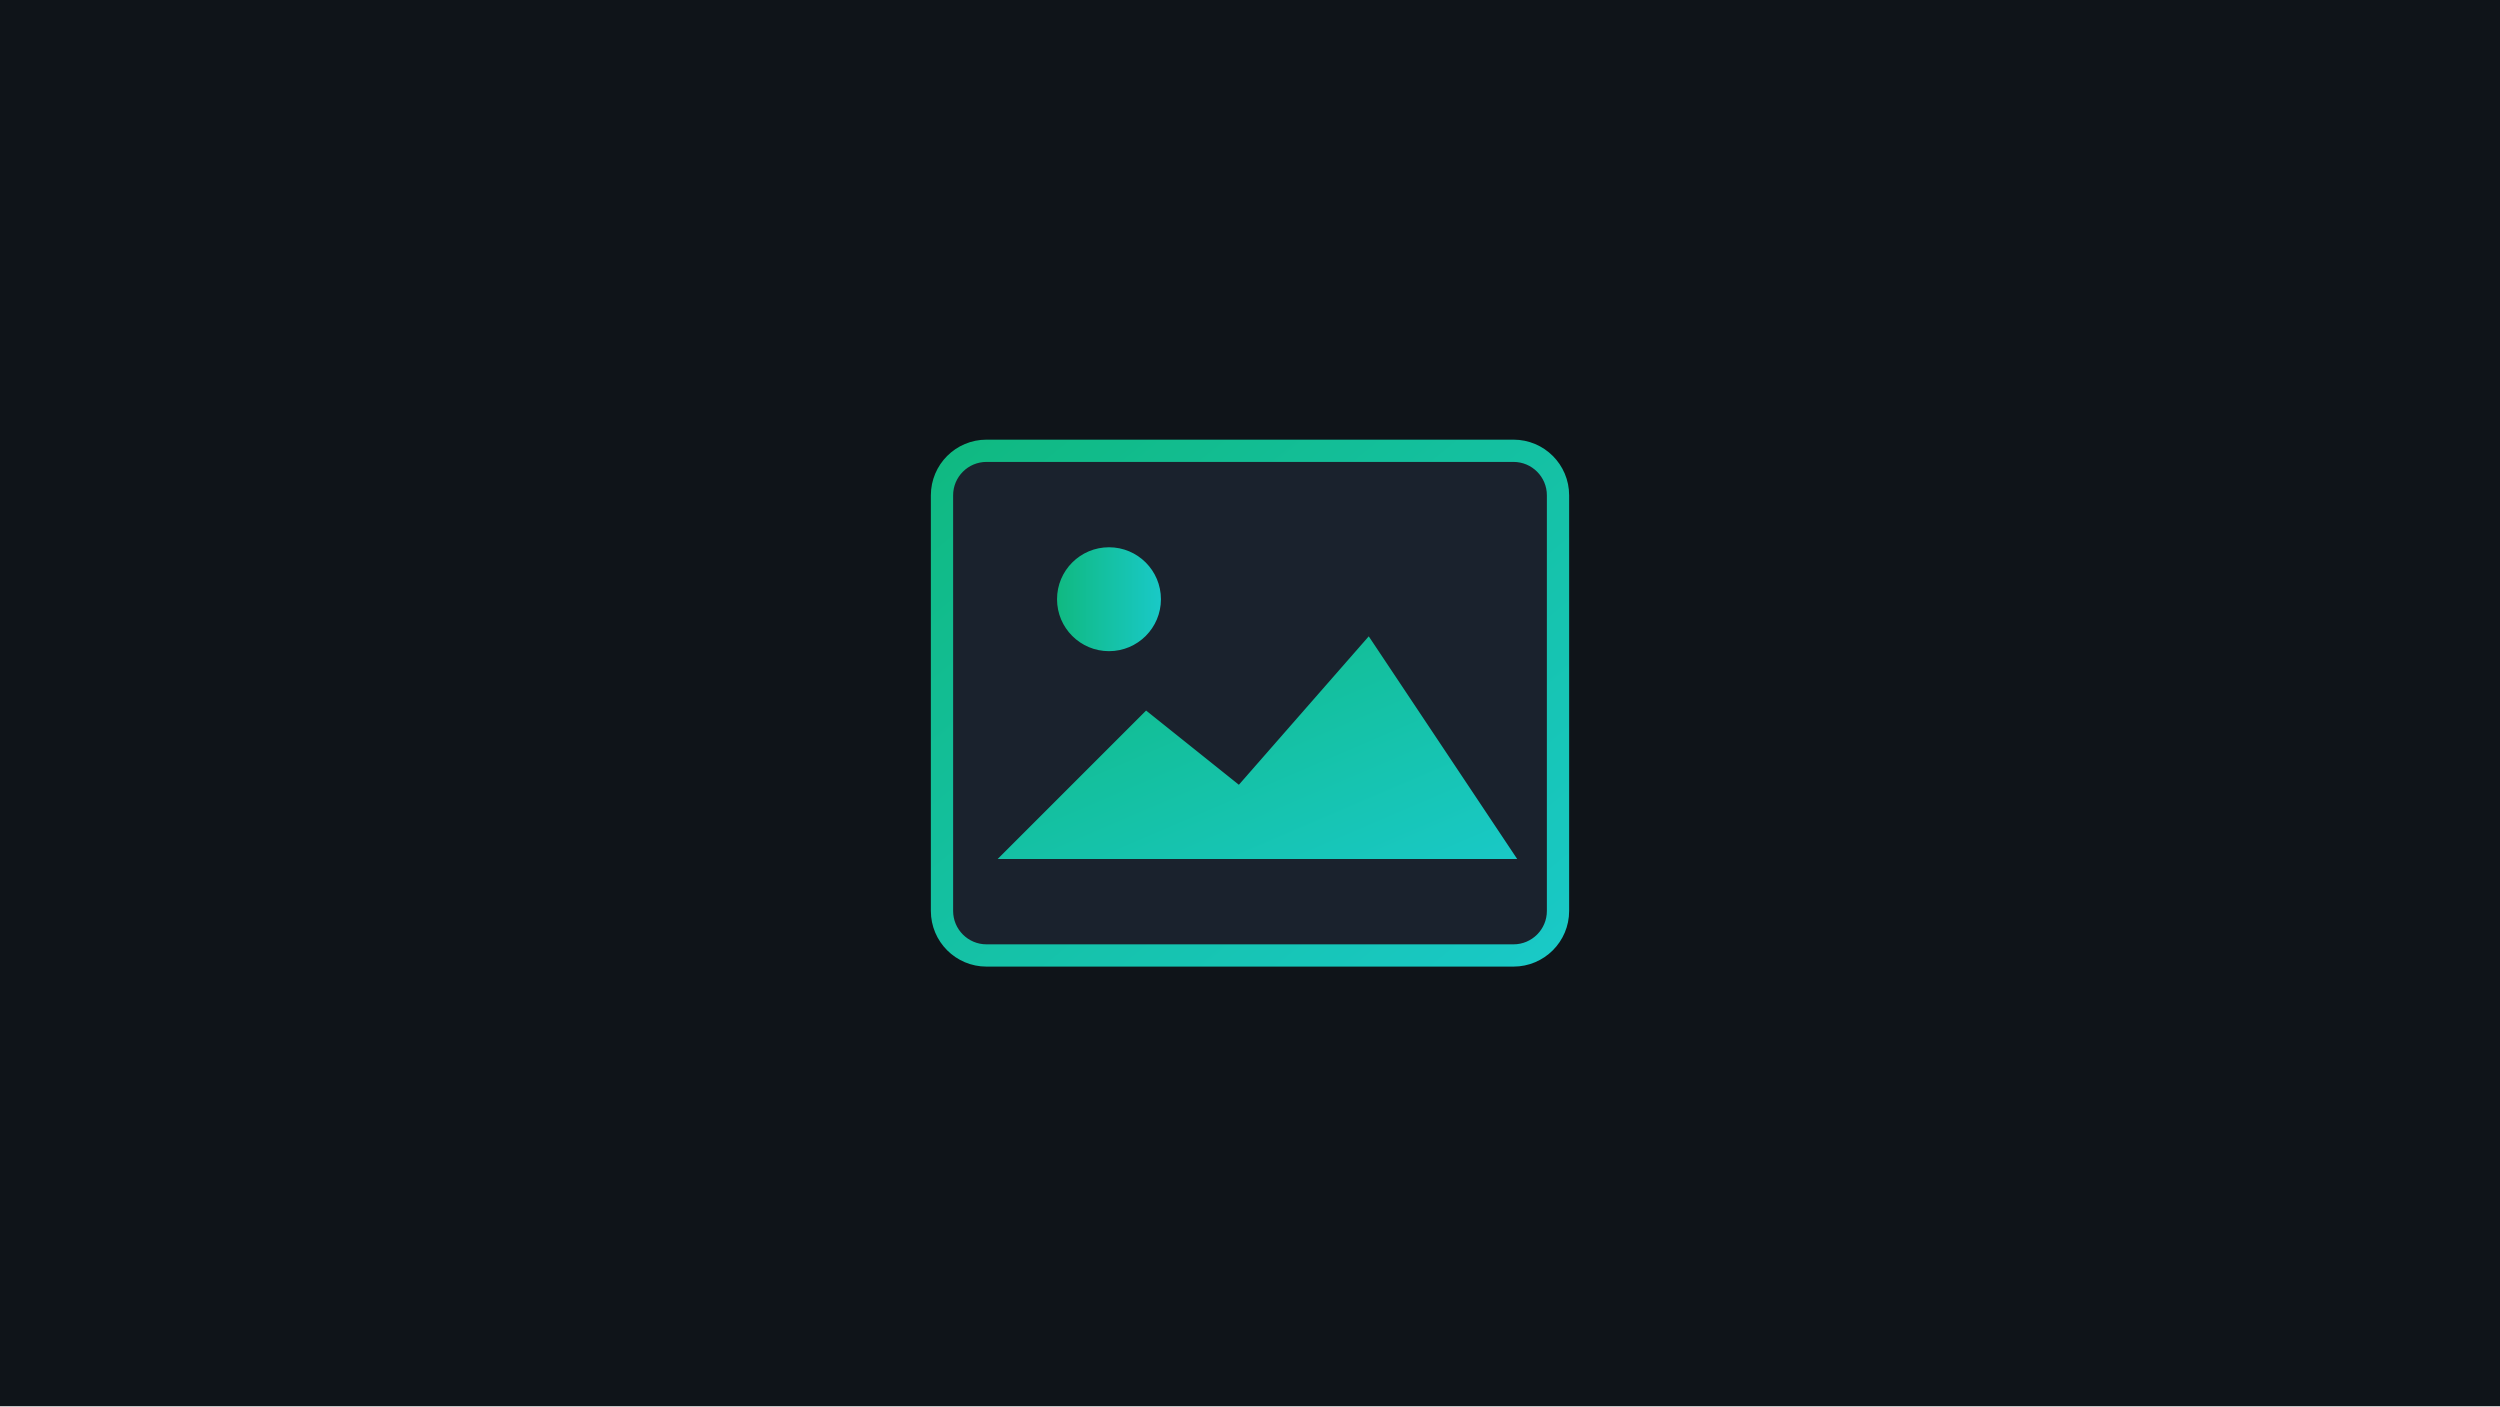
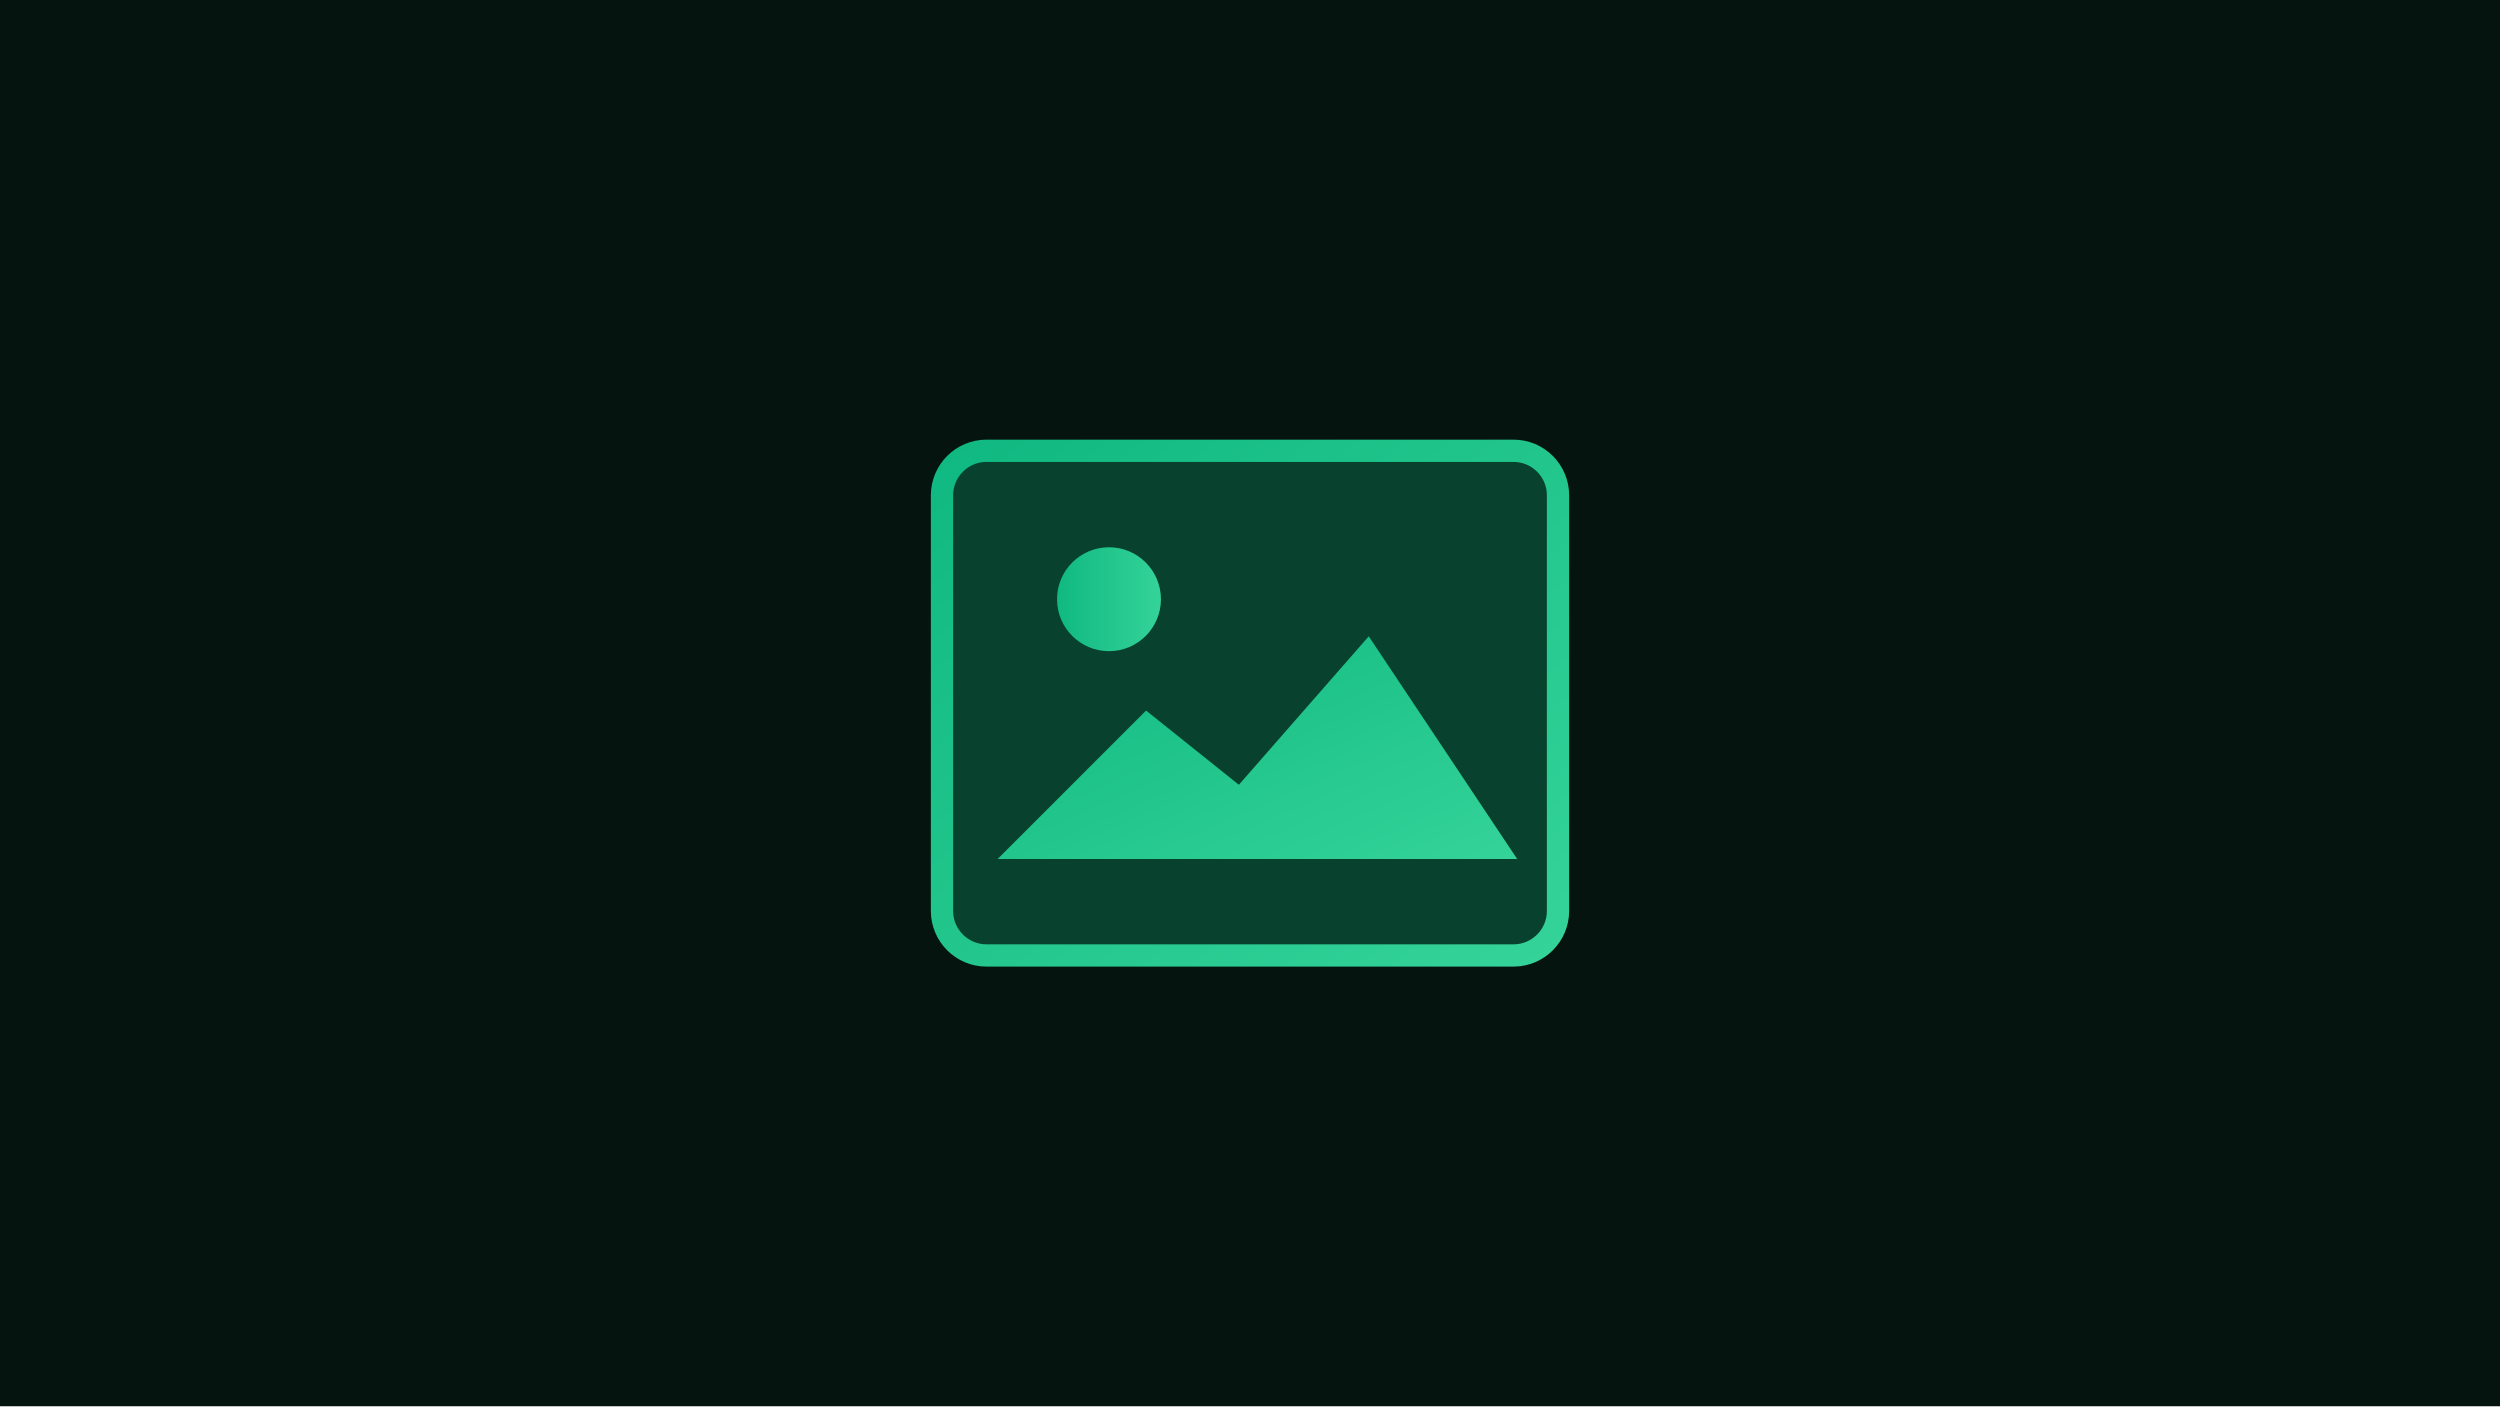
<svg xmlns="http://www.w3.org/2000/svg" viewBox="0 0 1280 720" width="1280" height="720" role="img" aria-label="vips-gui">
  <defs>
    <linearGradient id="ac" x1="0" y1="0" x2="1" y2="1">
      <stop offset="0" stop-color="#10b981" />
-       <stop offset="1" stop-color="#19c9c7" />
+       <stop offset="1" stop-color="#34d399" />
    </linearGradient>
    <linearGradient id="gWarm" x1="0%" y1="0%" x2="100%" y2="0%">
      <stop offset="0%" stop-color="#10b981" />
-       <stop offset="100%" stop-color="#19c9c7" />
+       <stop offset="100%" stop-color="#34d399" />
    </linearGradient>
    <linearGradient id="canvasGrad" x1="0%" y1="0%" x2="100%" y2="100%">
-       <stop offset="0%" stop-color="#0a0e14" />
-       <stop offset="45%" stop-color="#151c28" />
-       <stop offset="100%" stop-color="#0c1820" />
-     </linearGradient>
-     <linearGradient id="bg" x1="0" y1="0" x2="1" y2="1">
-       <stop offset="0" stop-color="#1e1b4b" />
-       <stop offset="0.55" stop-color="#0f3a4a" />
-       <stop offset="1" stop-color="#0f766e" />
+       <stop offset="0%" stop-color="#061714" />
+       <stop offset="45%" stop-color="#083828" />
+       <stop offset="100%" stop-color="#061410" />
    </linearGradient>
    <radialGradient id="glowA" cx="18%" cy="22%" r="55%">
-       <stop offset="0%" stop-color="#10b981" stop-opacity="0.22" />
+       <stop offset="0%" stop-color="#10b981" stop-opacity="0.28" />
      <stop offset="100%" stop-color="#10b981" stop-opacity="0" />
    </radialGradient>
    <radialGradient id="glowB" cx="88%" cy="78%" r="50%">
-       <stop offset="0%" stop-color="#19c9c7" stop-opacity="0.20" />
-       <stop offset="100%" stop-color="#19c9c7" stop-opacity="0" />
+       <stop offset="0%" stop-color="#34d399" stop-opacity="0.24" />
+       <stop offset="100%" stop-color="#34d399" stop-opacity="0" />
    </radialGradient>
  </defs>
-   <rect width="1280" height="720" fill="#0f1419" />
+   <rect width="1280" height="720" fill="#061410" />
  <g transform="translate(396.8 116.8) scale(0.95)">
-     <rect x="90" y="120" width="332" height="272" rx="24" fill="#1a222d" stroke="url(#ac)" stroke-width="12" />
+     <rect x="90" y="120" width="332" height="272" rx="24" fill="#08422f" stroke="url(#ac)" stroke-width="12" />
    <circle cx="180" cy="200" r="28" fill="url(#gWarm)" />
    <path d="M120 340 L200 260 L250 300 L320 220 L400 340 Z" fill="url(#ac)" />
  </g>
</svg>
